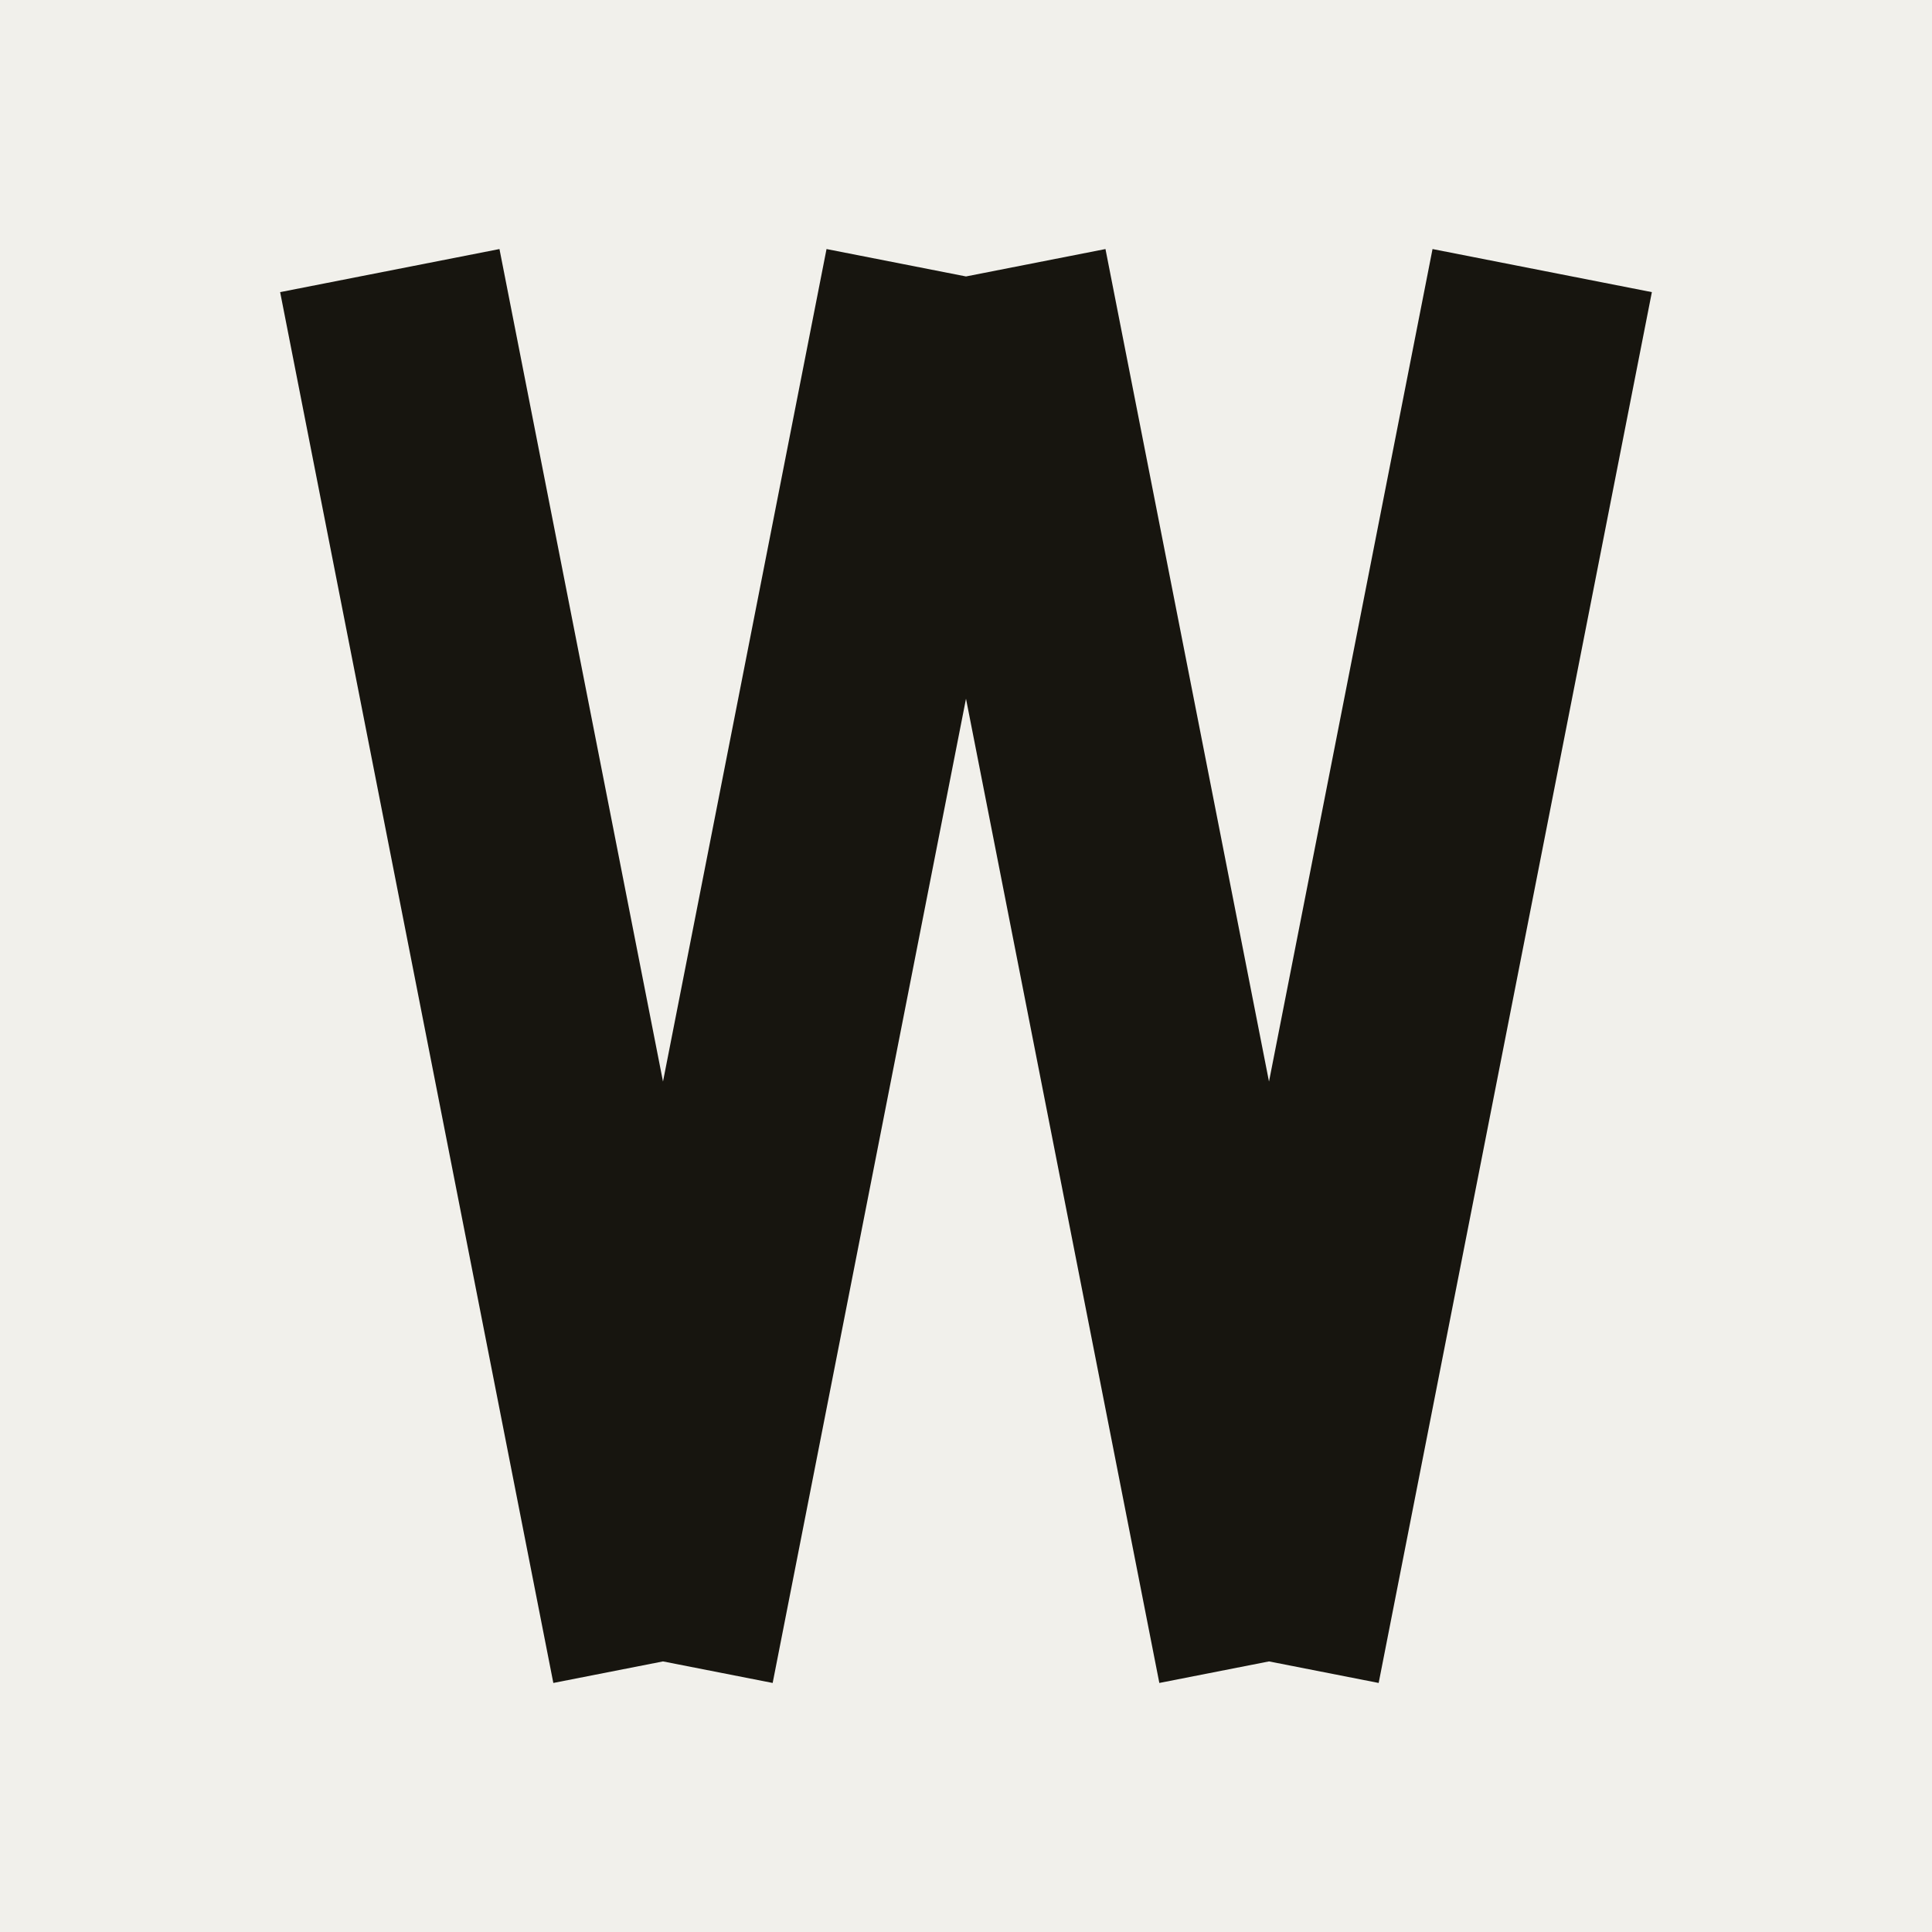
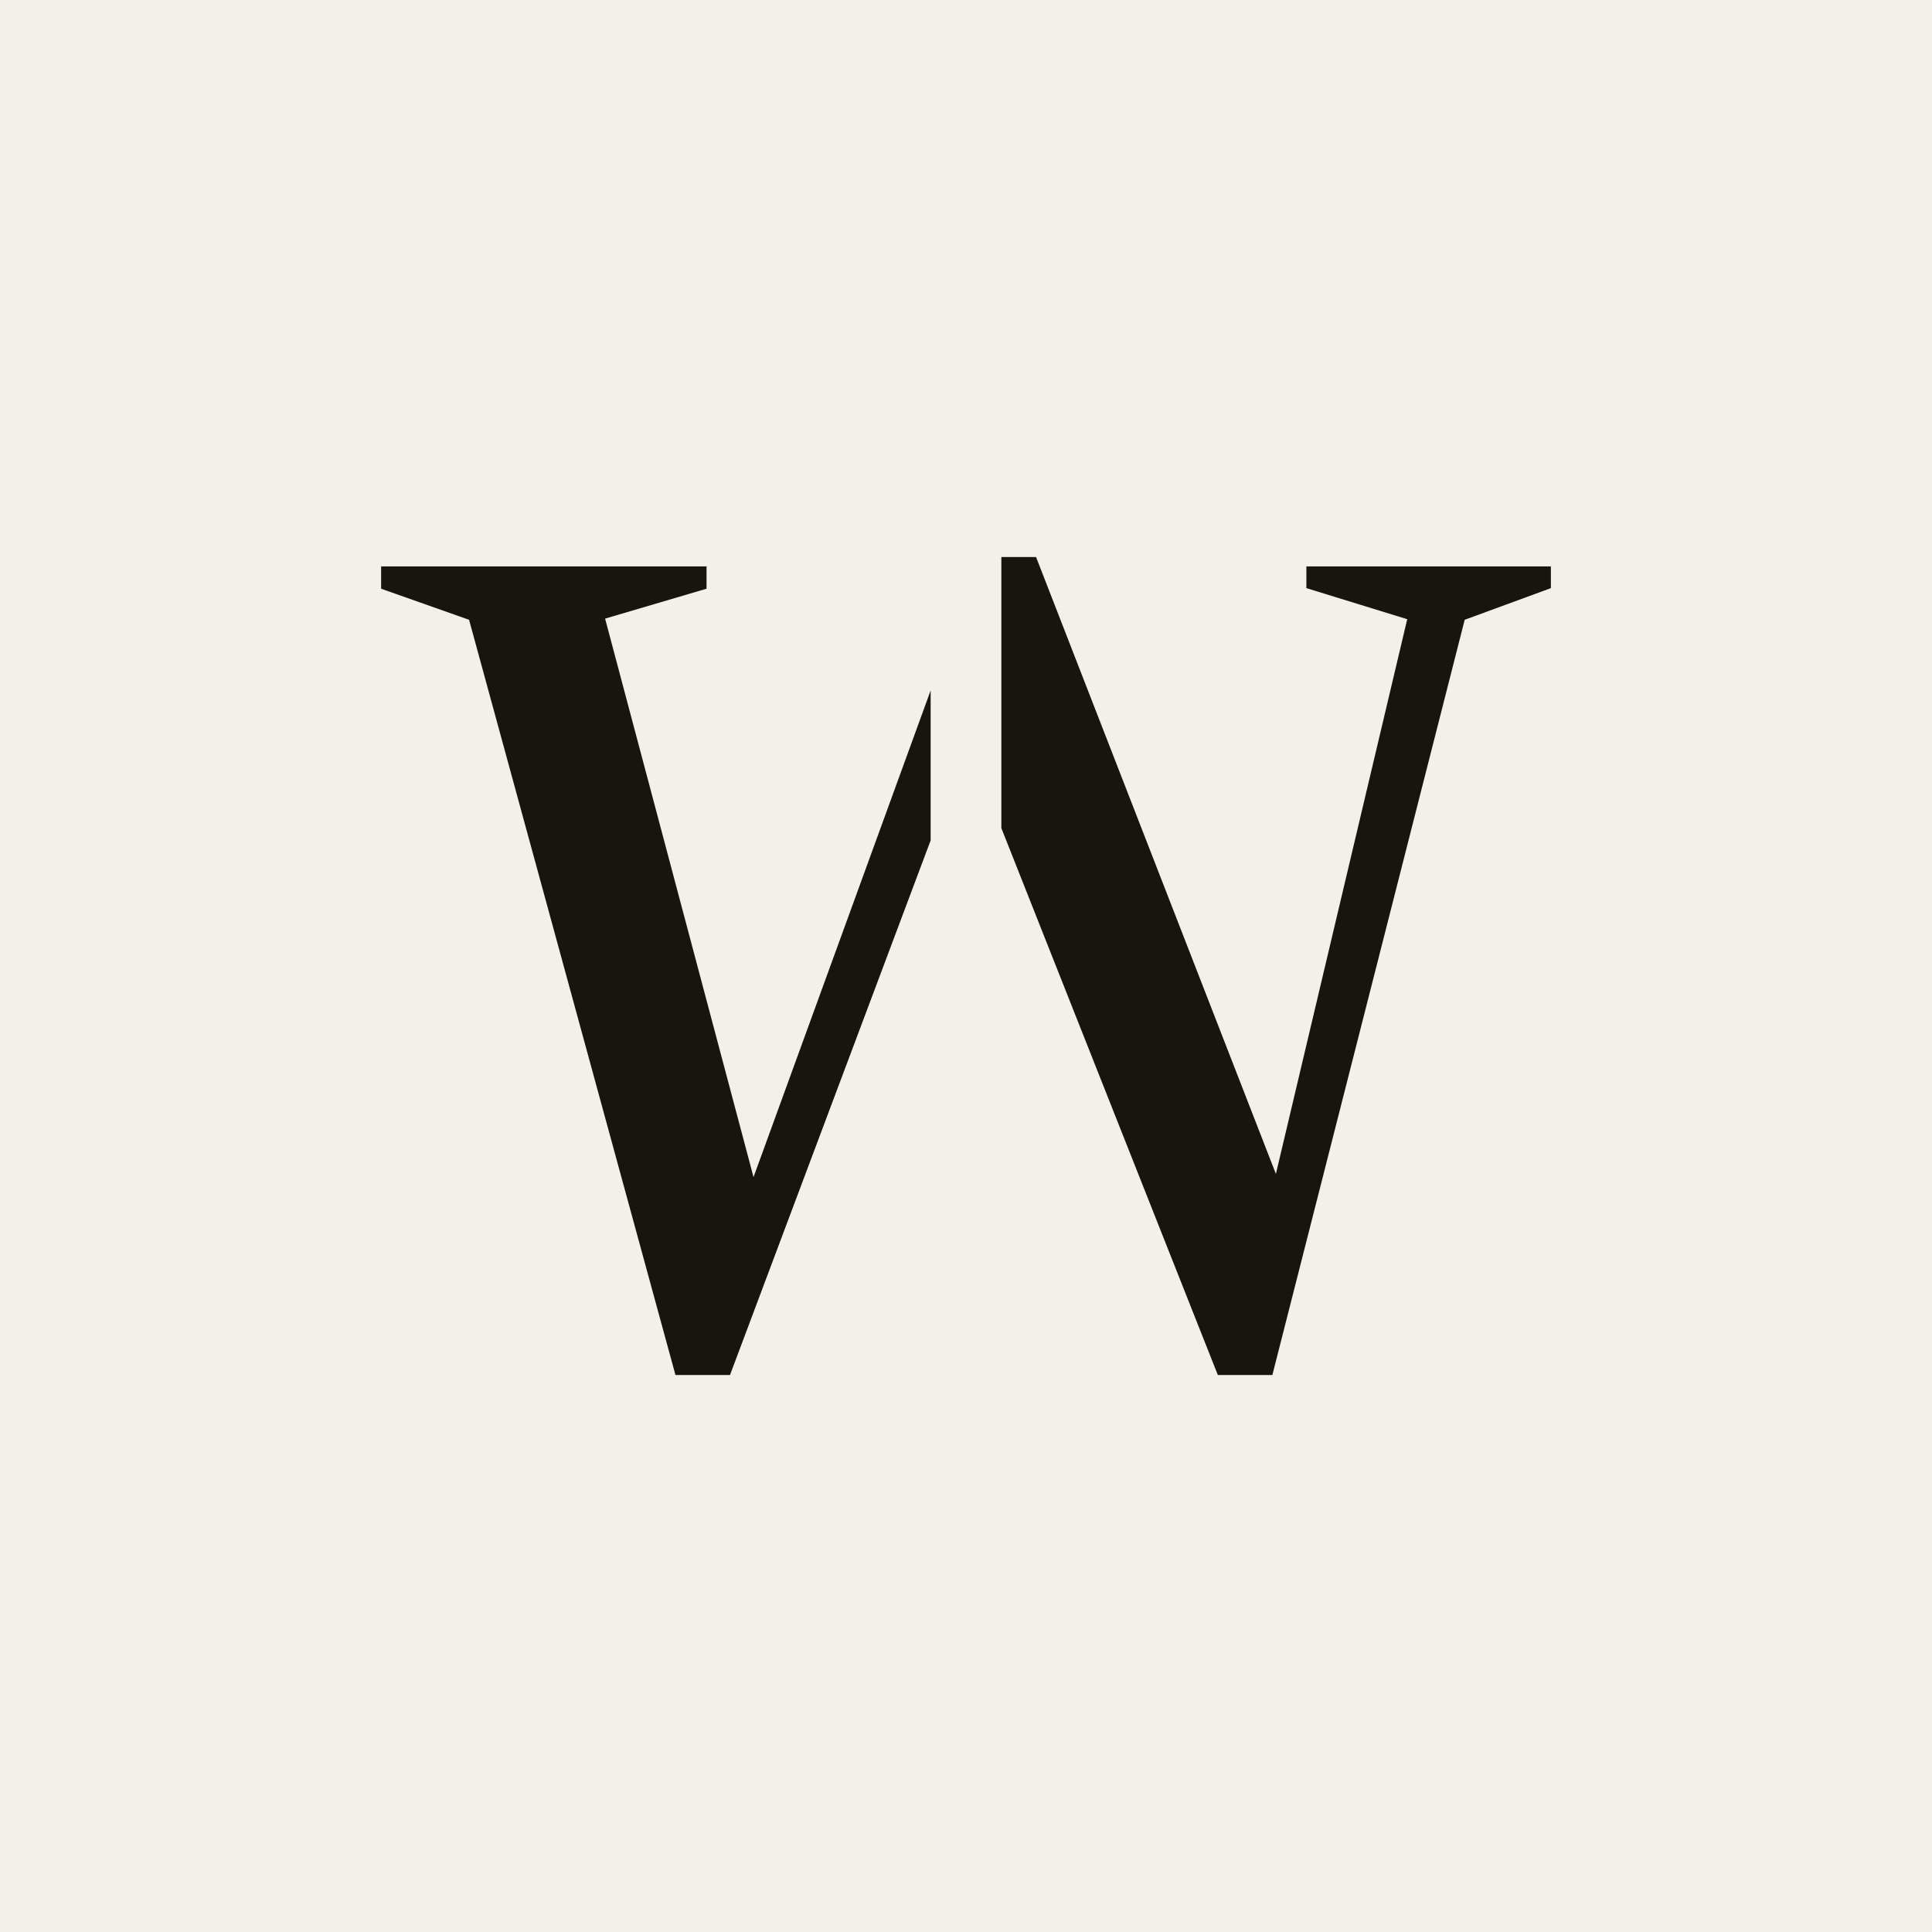
- <svg xmlns="http://www.w3.org/2000/svg" viewBox="0.00 0.00 1024.00 1024.00" width="1024" height="1024" shape-rendering="geometricPrecision">
+ <svg xmlns="http://www.w3.org/2000/svg" viewBox="0 0 1024 1024" width="1024" height="1024" shape-rendering="geometricPrecision">
  <rect width="1024" height="1024" fill="#f1f0eb" />
-   <g transform="translate(-161.9793 -146.183) scale(1.316366)">
-     <path d="M235.844 228.674 324.156 211.326 390.0 546.531 455.844 211.326 512.0 222.357 568.156 211.326 634.0 546.531 699.844 211.326 788.156 228.674 678.156 788.674 634.0 780.0 589.844 788.674 512.0 392.378 434.156 788.674 390.0 780.0 345.844 788.674Z" fill="#17150f" />
-   </g>
+   <path transform="translate(207.2832 723.8114) scale(0.4164411)" fill="#17150f" d="M776.716 -684.116V-1029.104H820.896L1126.13 -244.022L1293.284 -950.0L1164.925 -989.552V-1017.164H1476.119V-989.552L1366.418 -949.254L1121.642 11.94H1052.239L776.716 -684.116ZM686.716 -859.328V-668.48L431.343 11.94H361.94L99.254 -949.254L-12.687 -988.806V-1017.164H401.493V-988.806L272.388 -950.746L461.291 -239.949L686.716 -859.328Z" />
</svg>
